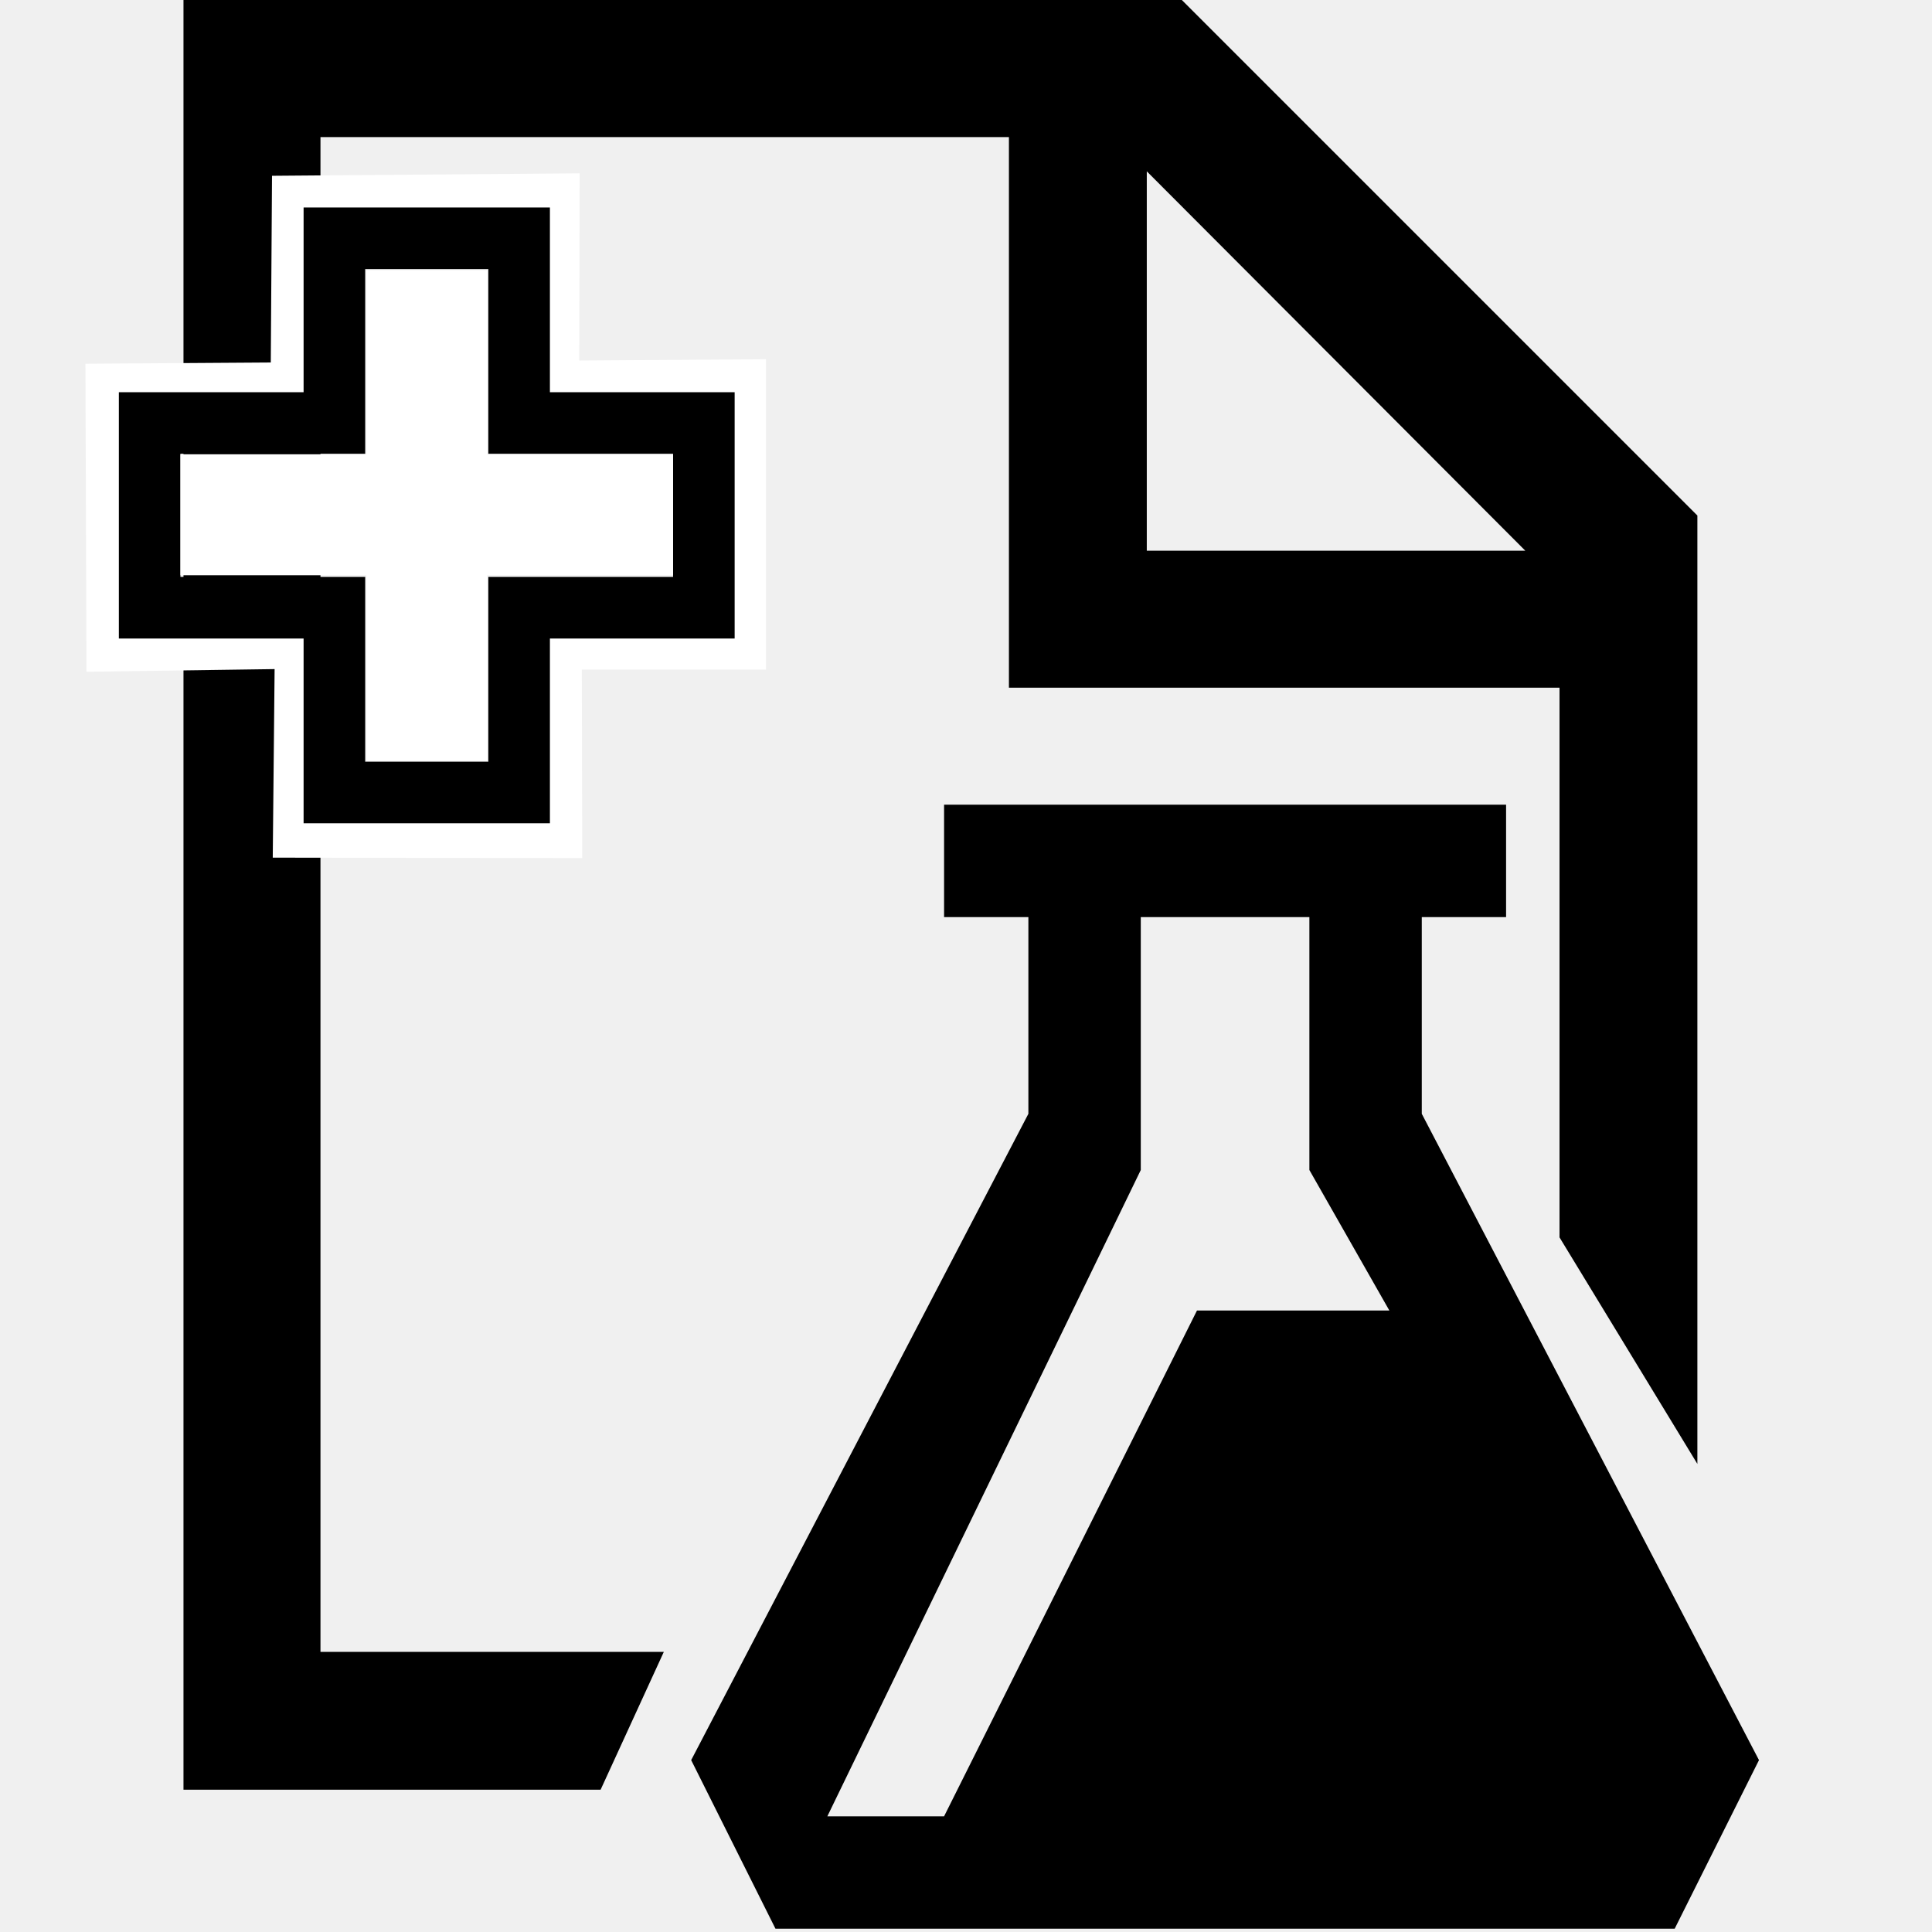
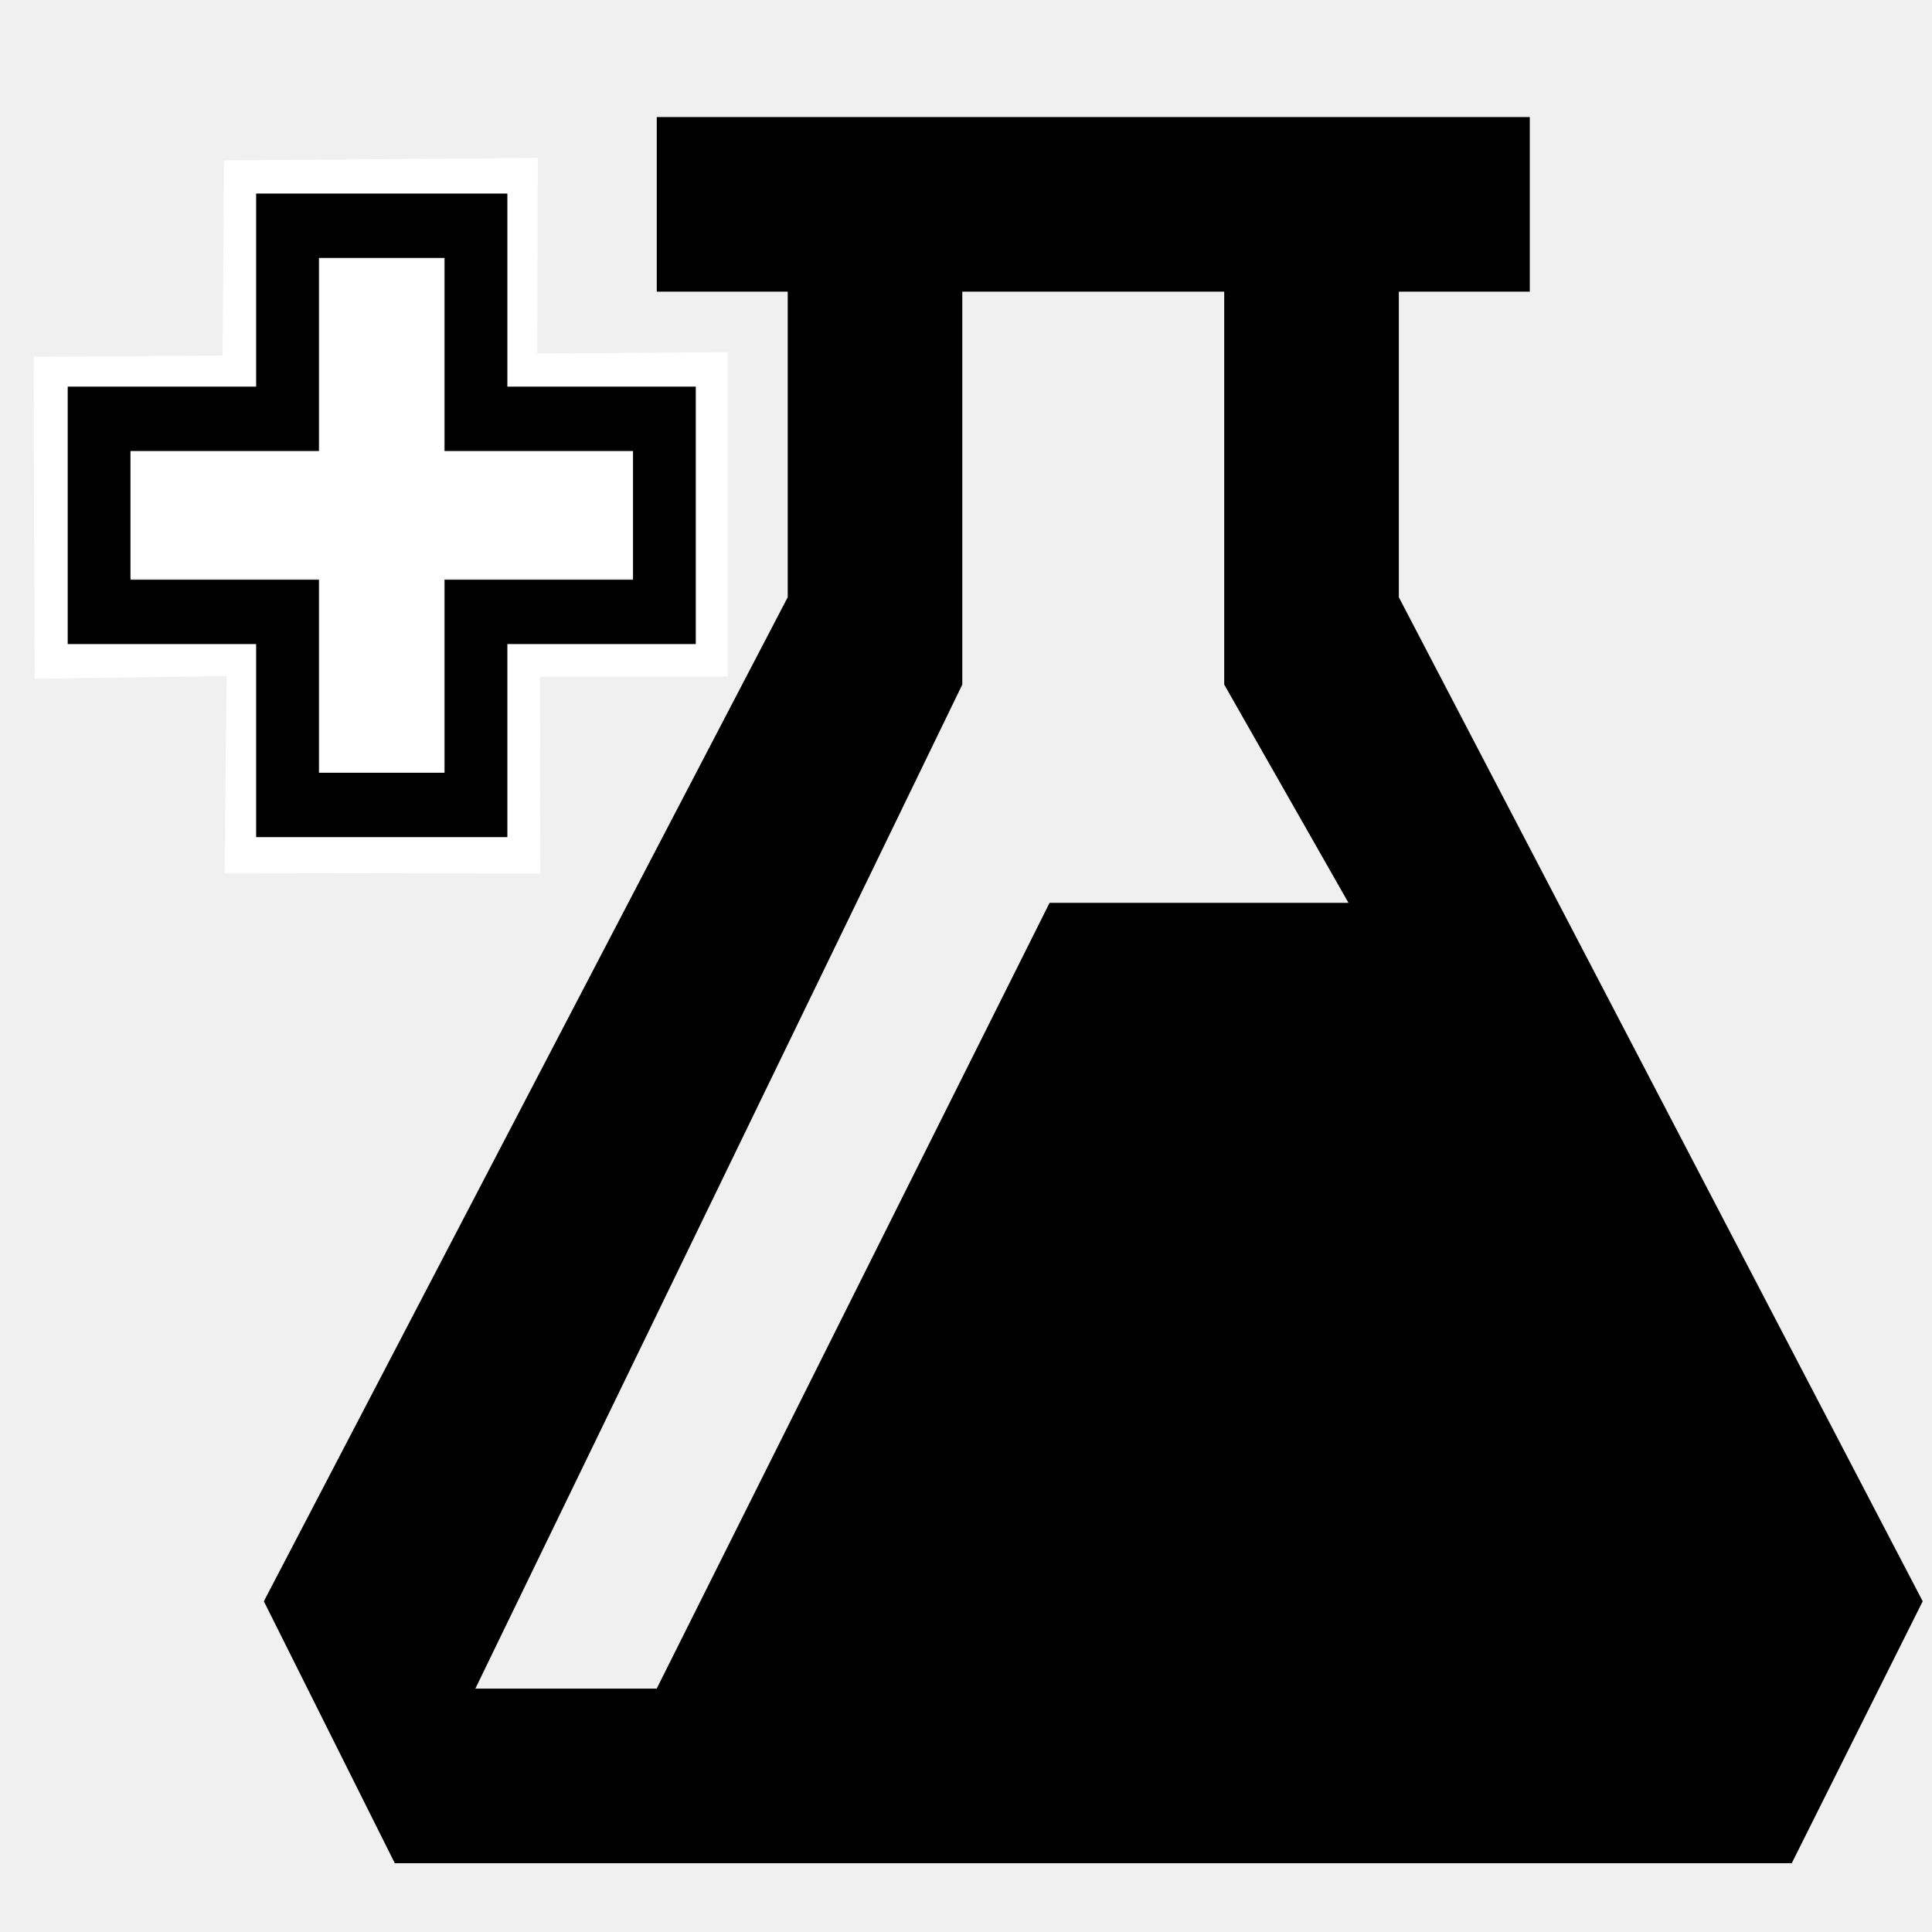
<svg xmlns="http://www.w3.org/2000/svg" version="1.1" width="76.011" height="76.011" viewBox="0 0 76.01 76.01" enable-background="new 0 0 76.01 76.01" xml:space="preserve" id="svg2">
  <defs id="defs8" />
-   <g id="g2989" transform="matrix(1.105538,0,0,1.105538,-0.7618455,0.00329803)">
-     <path transform="scale(0.9999921,0.9999921)" id="path4" d="m 7.219,-0.031 0,63.719 14.844,0 2.25,-4.906 -12.219,0 0,-53.906 24.5,0 0,19.594 19.594,0 0,19.562 4.906,8.062 0,-33.75 -18.375,-18.375 z m 34.281,6.125 13.469,13.5 -13.469,0 z" style="fill:#000000;fill-opacity:1;stroke-width:0.2;stroke-linejoin:round" />
-     <path id="path4-1" d="m 34.286,28.634 20,0 0,4 -3,0 0,7 12,23 -3,6 -32,0 -3,-6 12,-23 0,-7 -3,0 0,-4 z m 0,36 9,-18 6.846,0 -2.846,-5 0,-9 -6,0 0,9 -11.154,23 4.154,0 z" style="fill:#000000;fill-opacity:1;stroke-width:1.334;stroke-linejoin:round" />
-   </g>
-   <g id="g3884" transform="matrix(2.422652,0,0,2.422652,-157.6773,-42.74827)">
+   <path style="fill:#000000;fill-opacity:1;stroke-width:1.334;stroke-linejoin:round" d="m 25.837,4.605 34.349,0 0,6.87 -5.152,0 0,12.022 20.61,39.502 -5.152,10.305 -54.959,0 -5.152,-10.305 20.61,-39.502 0,-12.022 -5.152,0 0,-6.87 z m 0,61.829 15.457,-30.915 11.758,0 -4.888,-8.587 0,-15.457 -10.305,0 0,15.457 -19.157,39.502 7.134,0 z" id="path4-1" />
+   <g id="g3884" transform="matrix(2.470979,0,0,2.532022,-162.9282,-45.59415)">
    <path style="fill:#ffffff;fill-opacity:1;stroke-width:0.2;stroke-linejoin:round" id="path4-8-2" d="m 69.514,31.573 5.026,0.007 -0.007,-3.061 2.991,0 0,-5.04 -3.033,0.021 0.007,-3.04 -4.996,0.04 -0.02,3.032 -3.01,0.02 0.017,5.002 3.055,-0.043 z m 1.36,-0.99 0,-3.374 -3.332,0 0,-2.25 3.332,0 0,-3.374 2.221,0 0,3.374 3.332,0 0,2.25 -3.332,0 0,3.374 z" />
    <g transform="translate(9.279846,-1.938416)" id="g3849">
      <path d="m 60.735,32.953 4,0 0,-3 3,0 0,-4 -3,0 0,-3 -4,0 0,3 -3,0 0,4 3,0 z m 1,-1 0,-3 -3,0 0,-2 3,0 0,-3 2,0 0,3 3,0 0,2 -3,0 0,3 z" id="path4-8" style="fill:#000000;fill-opacity:1;stroke-width:0.2;stroke-linejoin:round" />
      <path style="fill:#ffffff;fill-opacity:0;stroke:none" d="m 61.747,30.434 0,-1.509 -1.494,0 -1.494,0 0,-0.982 0,-0.982 1.494,0 1.494,0 0,-1.494 0,-1.494 0.982,0 0.982,0 0,1.494 0,1.494 1.509,0 1.509,0 0,0.982 0,0.982 -1.501,0.007 -1.501,0.007 -0.007,1.501 -0.007,1.501 -0.982,0 -0.982,0 0,-1.509 z" id="path3077" />
      <path style="fill:#ffffff;fill-opacity:1;stroke:none" d="m 61.753,30.434 0,-1.509 -1.509,0 -1.509,0 0,-0.982 0,-0.982 1.509,0 1.509,0 0,-1.494 0,-1.494 0.982,0 0.982,0 0,1.494 0,1.494 1.509,0 1.509,0 0,0.982 0,0.982 -1.509,0 -1.509,0 0,1.509 0,1.509 -0.982,0 -0.982,0 0,-1.509 z" id="path3847" />
    </g>
  </g>
</svg>
